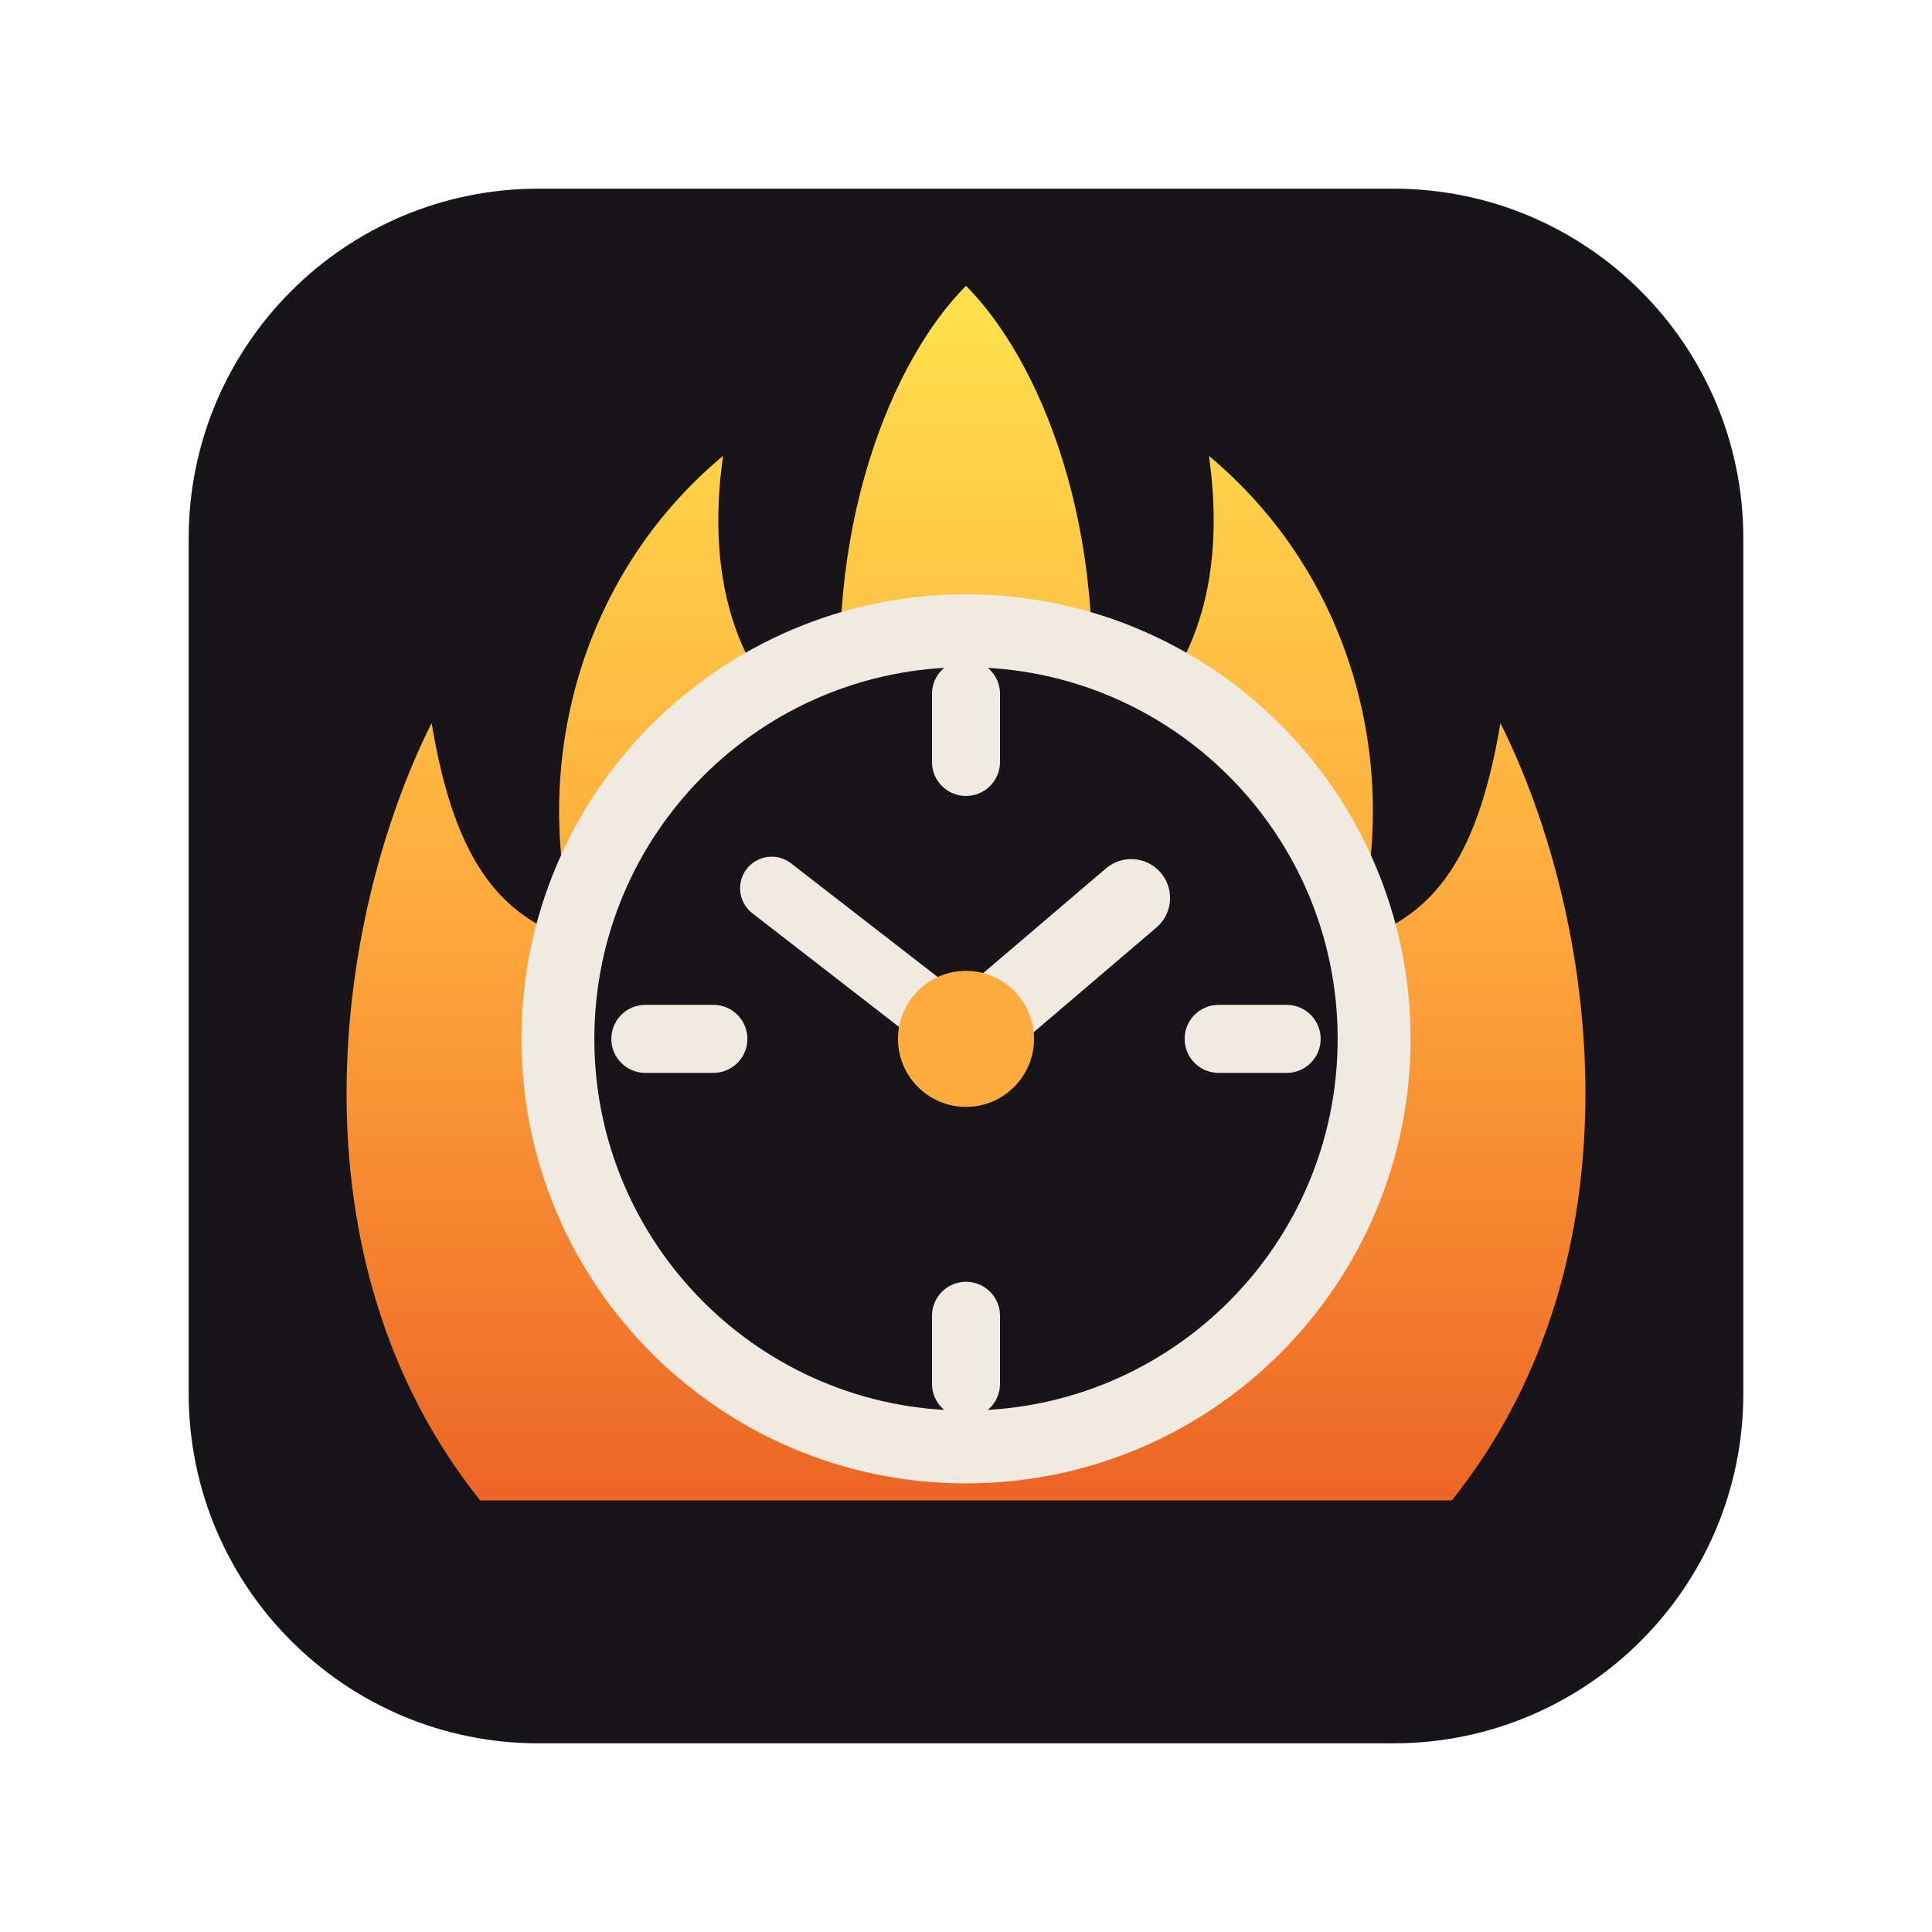
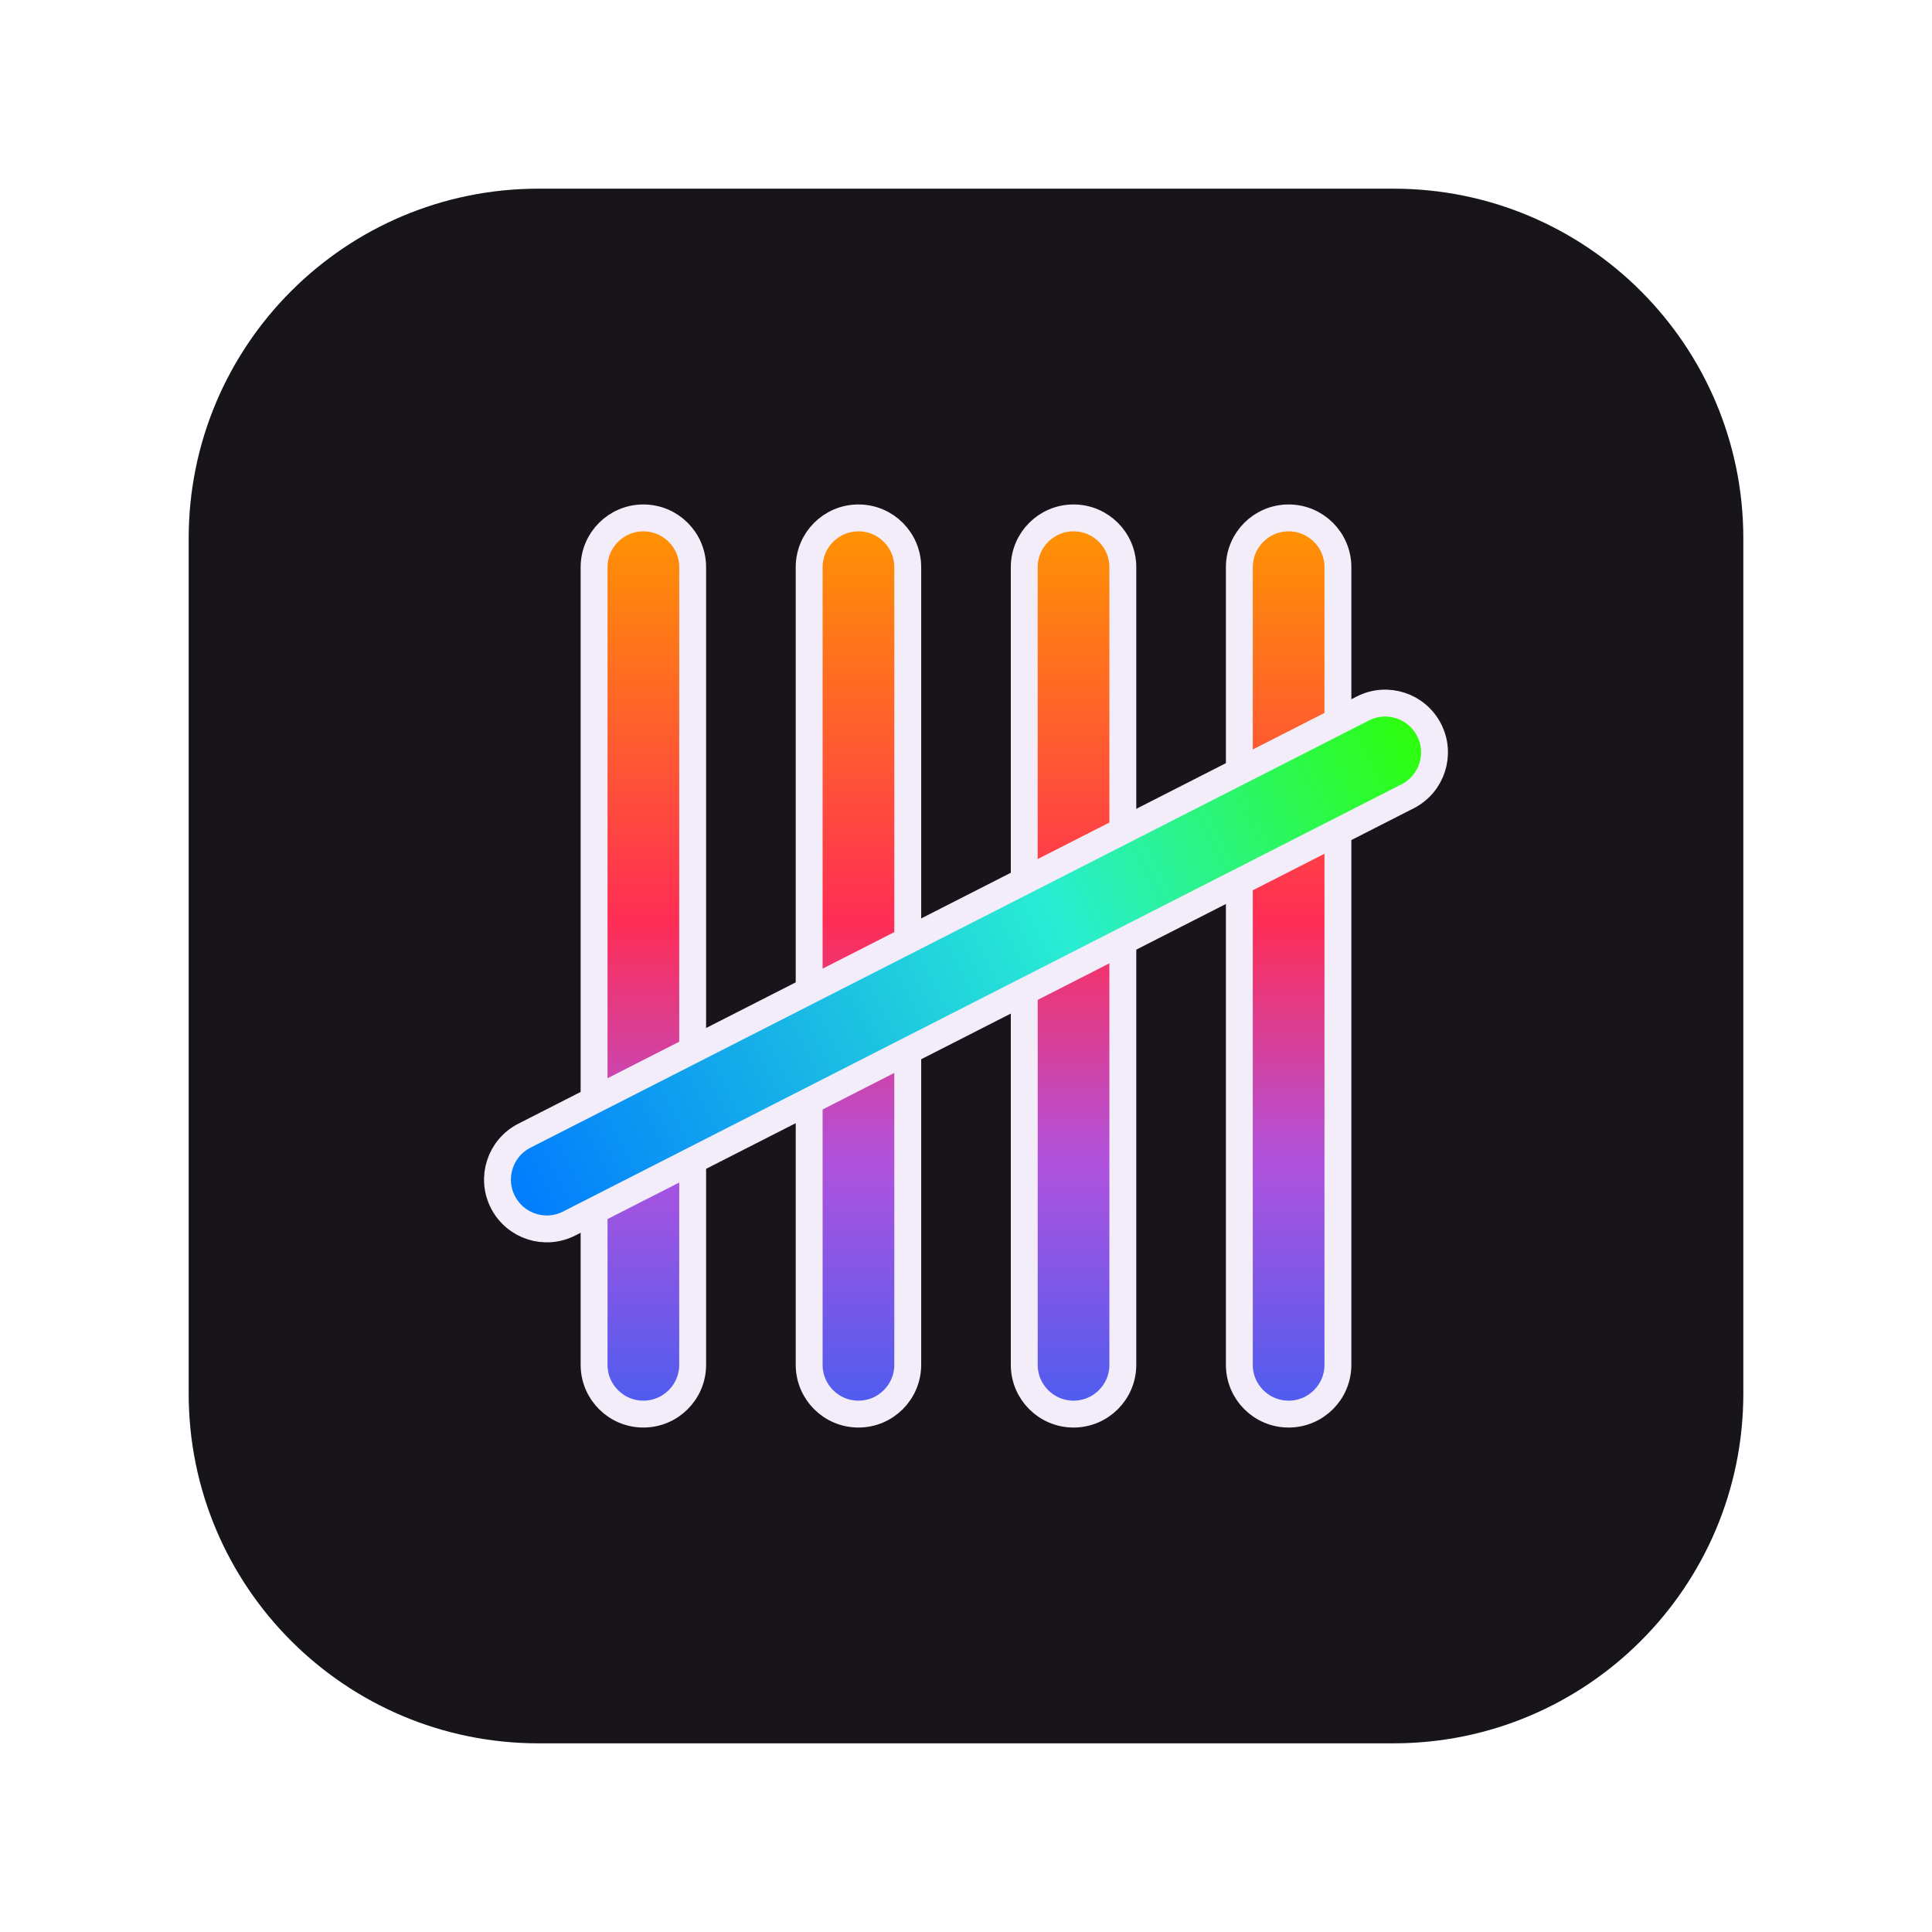
<svg xmlns="http://www.w3.org/2000/svg" viewBox="0 0 1024 1024" fill="none">
-   <g transform="translate(100 100) scale(25.75)">
+   <rect x="100" y="100" width="824" height="824" rx="185.4" fill="#17151a" />
+   <g transform="translate(208 208) scale(9.5)">
    <defs>
-       <linearGradient id="flame" x1="16" y1="30" x2="16" y2="2" gradientUnits="userSpaceOnUse">
-         <stop stop-color="#e8531f" />
-         <stop offset="0.55" stop-color="#ffab3d" />
-         <stop offset="1" stop-color="#ffe14d" />
+       <linearGradient id="bars" x1="0" y1="7" x2="0" y2="57" gradientUnits="userSpaceOnUse">
+         <stop offset="0" stop-color="#ff9500" />
+         <stop offset="0.45" stop-color="#ff2d55" />
+         <stop offset="0.72" stop-color="#af52de" />
+         <stop offset="1" stop-color="#4a5df0" />
+       </linearGradient>
+       <linearGradient id="strike" x1="3" y1="0" x2="61" y2="0" gradientUnits="userSpaceOnUse">
+         <stop offset="0" stop-color="#007aff" />
+         <stop offset="0.3" stop-color="#17b2e7" />
+         <stop offset="0.6" stop-color="#29edd3" />
+         <stop offset="1" stop-color="#2dff06" />
      </linearGradient>
    </defs>
-     <rect width="32" height="32" rx="7.2" fill="#17151a" />
-     <path d="M6 27 C2 22 3 15 5 11 C5.5 14 6.5 15 8 15.5 C7 12 8 8 11 5.5 C10.5 9 12 11 13.5 11.5 C13 7 14.5 3.5 16 2 C17.5 3.5 19 7 18.5 11.5 C20 11 21.5 9 21 5.5 C24 8 25 12 24 15.5 C25.5 15 26.5 14 27 11 C29 15 30 22 26 27 Z" fill="url(#flame)" />
-     <circle cx="16" cy="17.5" r="8.4" fill="#17151a" stroke="#f0ebe2" stroke-width="1.5" />
-     <g stroke="#f0ebe2" stroke-width="1.4" stroke-linecap="round">
-       <line x1="16" y1="10.4" x2="16" y2="11.8" />
-       <line x1="16" y1="23.2" x2="16" y2="24.6" />
-       <line x1="9.4" y1="17.5" x2="10.8" y2="17.5" />
-       <line x1="21.2" y1="17.5" x2="22.6" y2="17.5" />
+     <g stroke="#f2edf9" stroke-width="1.5">
+       <rect x="11.25" y="7" width="5.5" height="50" rx="2.75" fill="url(#bars)" />
+       <rect x="23.25" y="7" width="5.5" height="50" rx="2.75" fill="url(#bars)" />
+       <rect x="35.25" y="7" width="5.5" height="50" rx="2.75" fill="url(#bars)" />
+       <rect x="47.25" y="7" width="5.5" height="50" rx="2.75" fill="url(#bars)" />
+       <g transform="rotate(-27 32 32)">
+         <rect x="3" y="29.25" width="58" height="5.5" rx="2.75" fill="url(#strike)" />
+       </g>
    </g>
-     <g stroke="#f0ebe2" stroke-linecap="round">
-       <line x1="16" y1="17.5" x2="19.4" y2="14.6" stroke-width="1.6" />
-       <line x1="16" y1="17.5" x2="12" y2="14.4" stroke-width="1.3" />
-     </g>
-     <circle cx="16" cy="17.5" r="1.4" fill="#ffab3d" />
  </g>
</svg>
